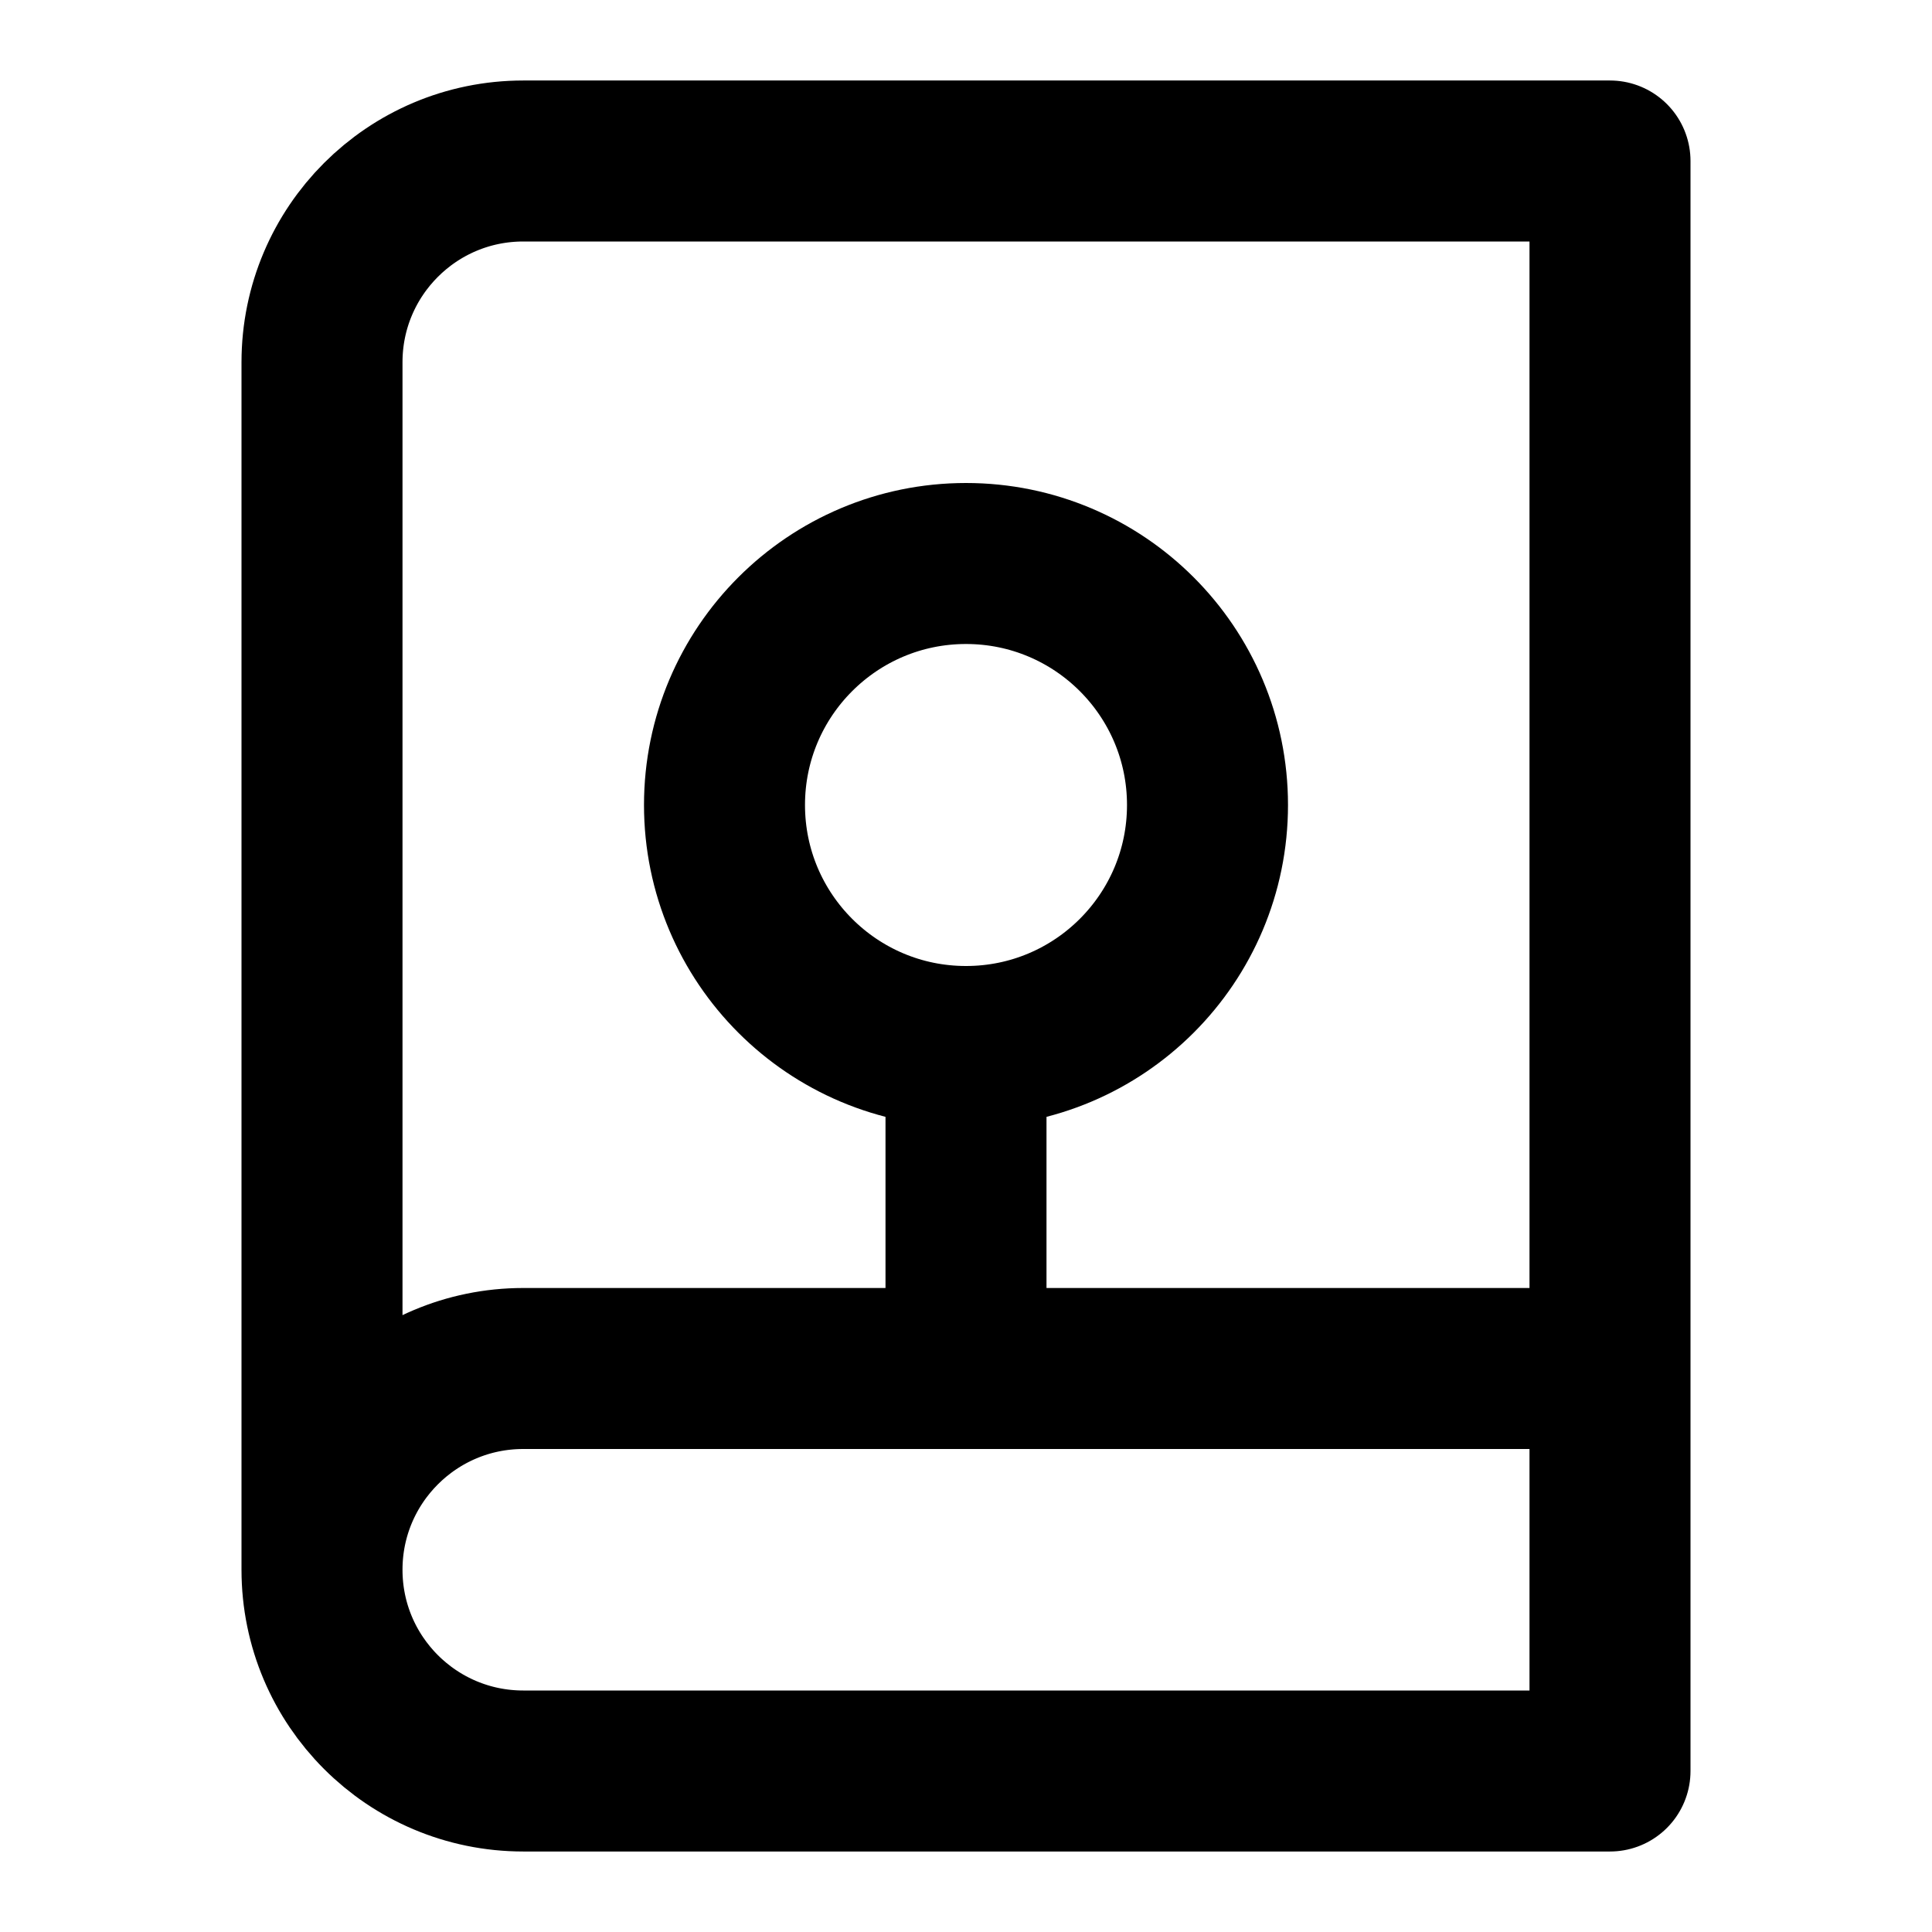
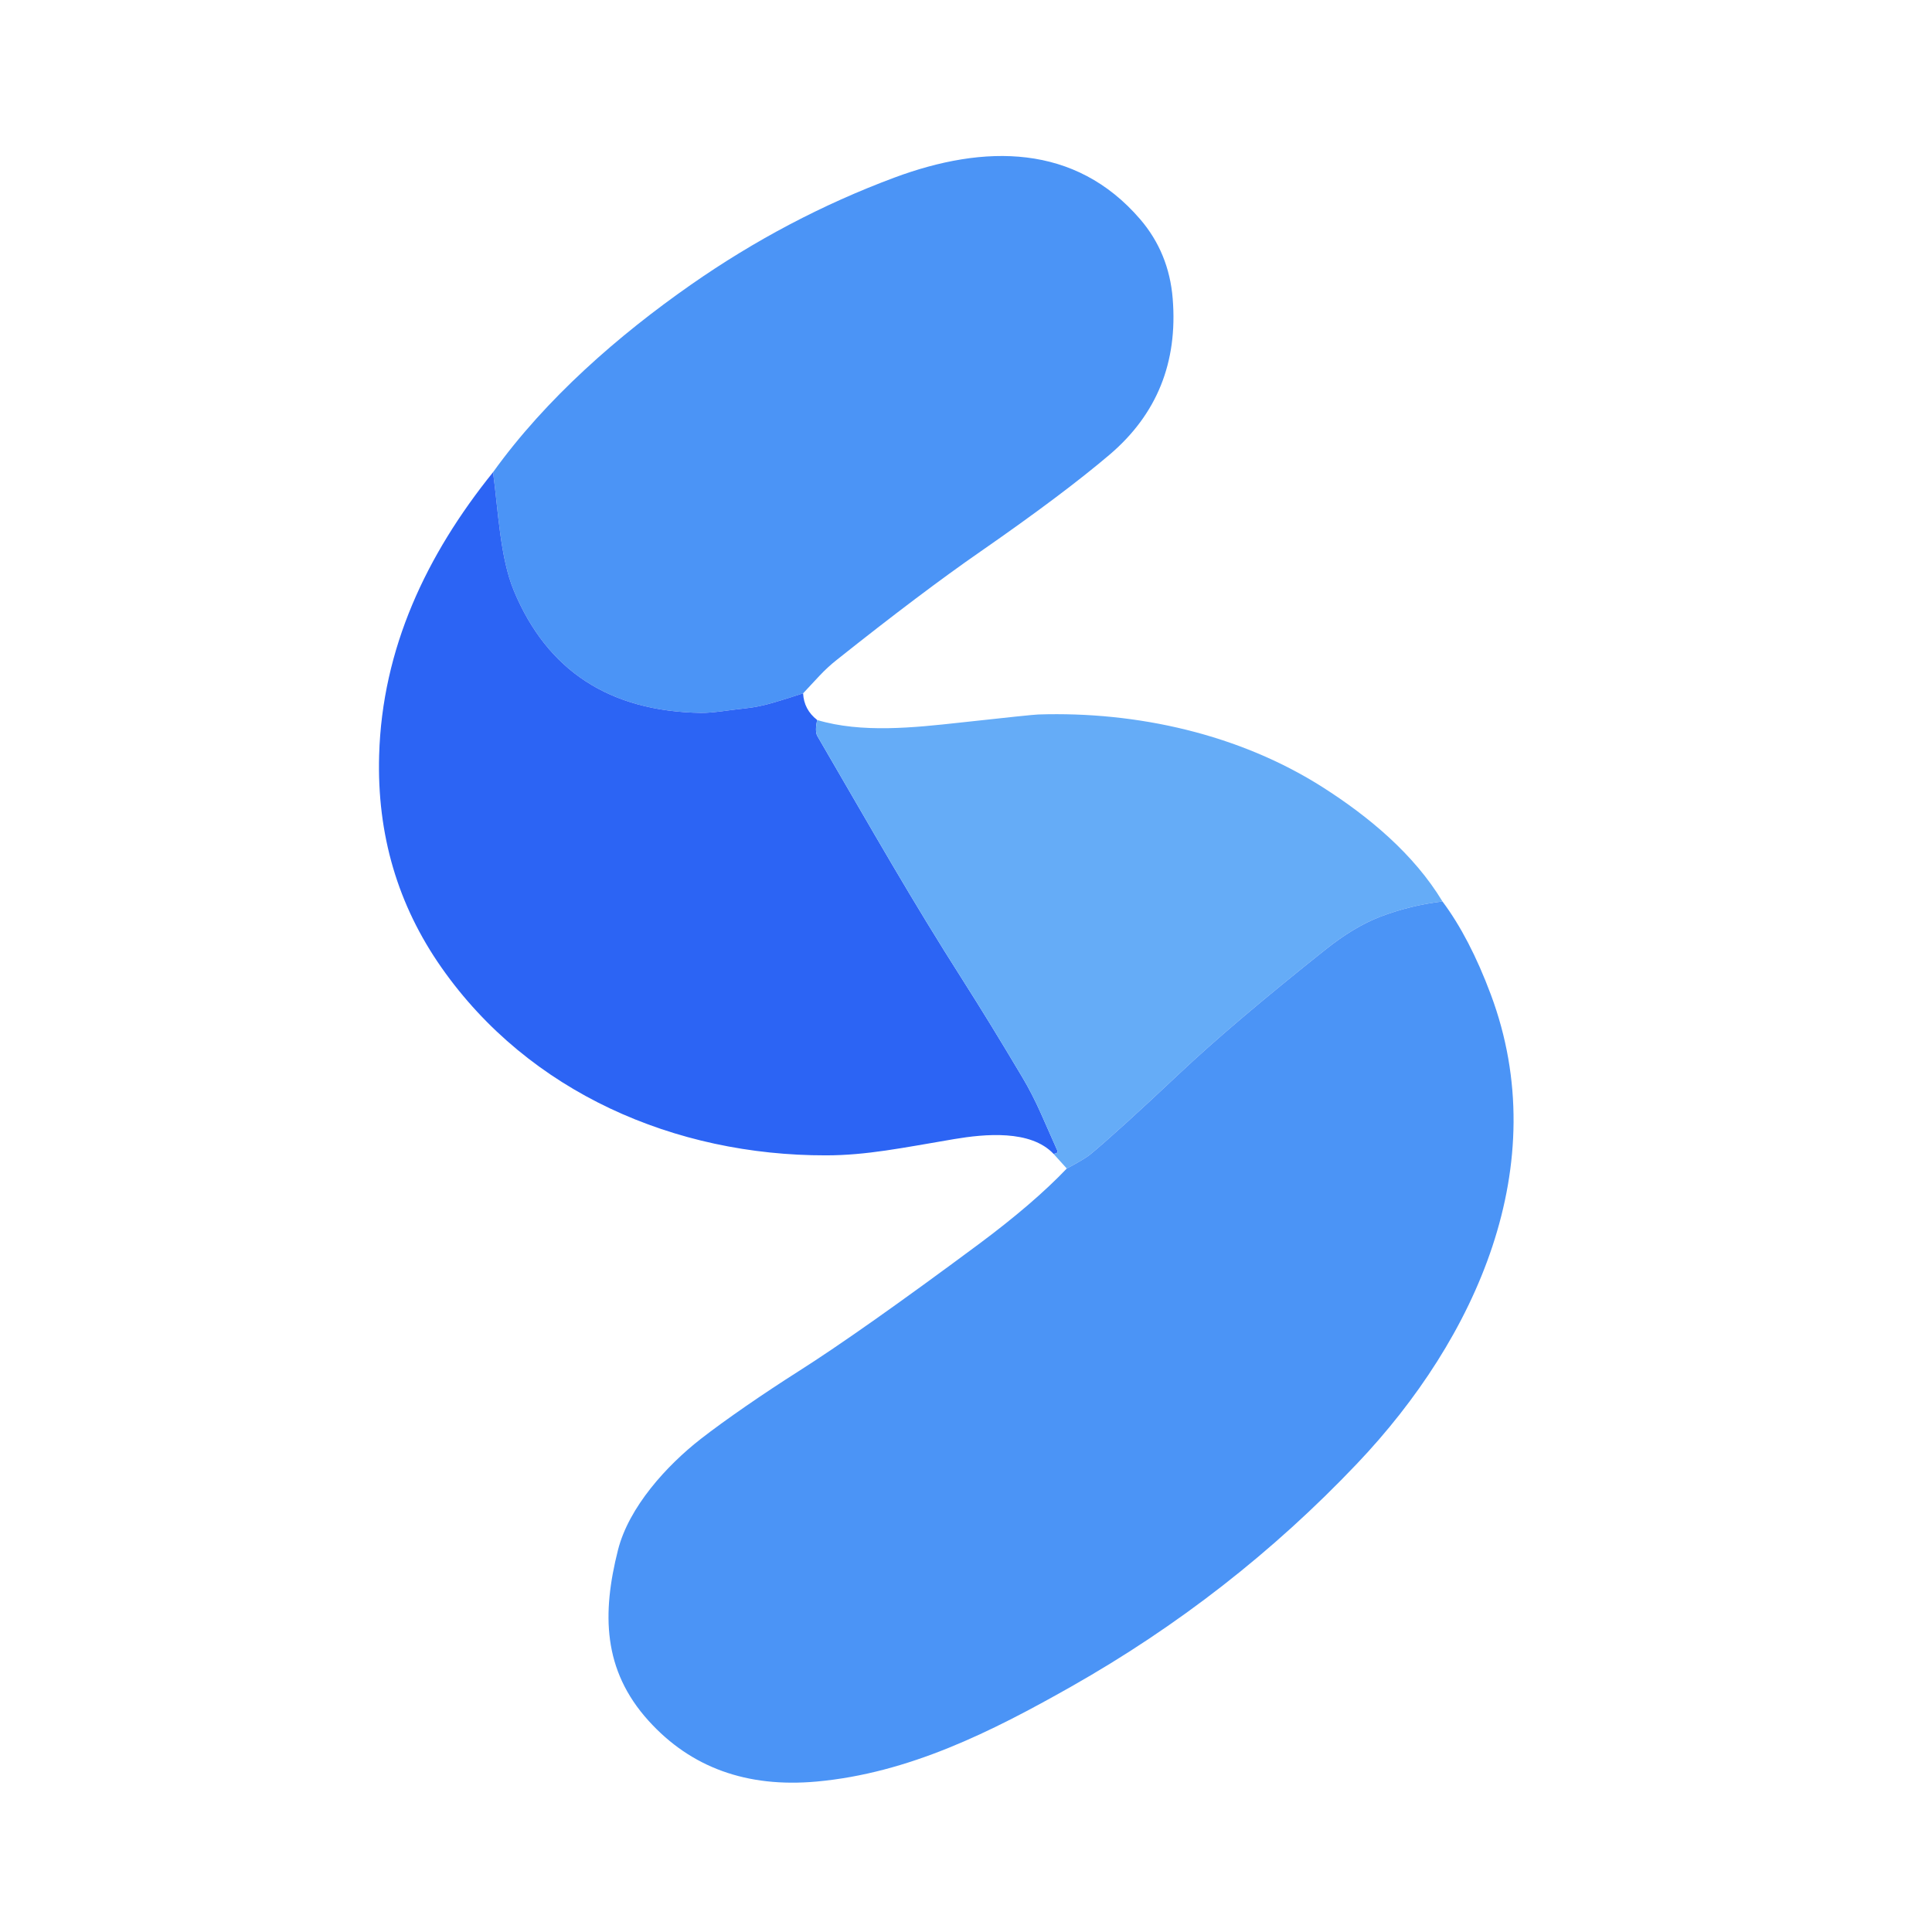
- <svg xmlns="http://www.w3.org/2000/svg" width="24" height="24" viewBox="0 0 24 24" fill="none" stroke="currentColor" stroke-width="2" stroke-linecap="round" stroke-linejoin="round">
-   <path d="M4 19.5v-15A2.5 2.5 0 0 1 6.5 2H20v20H6.5a2.5 2.5 0 0 1 0-5H20" />
-   <circle cx="12" cy="10" r="3" />
-   <path d="M12 13v3" />
+ <svg xmlns="http://www.w3.org/2000/svg" viewBox="0 0 256 256" width="512" height="512">
+   <defs>
+     <linearGradient id="g1" x1="0%" y1="0%" x2="100%" y2="100%">
+       <stop offset="0%" stop-color="#65ACF7" />
+       <stop offset="100%" stop-color="#2C64F4" />
+     </linearGradient>
+     <linearGradient id="g2" x1="100%" y1="100%" x2="0%" y2="0%">
+       <stop offset="0%" stop-color="#65ACF7" />
+       <stop offset="100%" stop-color="#2C64F4" />
+     </linearGradient>
+   </defs>
+   <g transform="translate(37.54 2.08) scale(0.815)">
+     <path fill="#4B94F6" d="M 84.51 110.17 Q 82.19 110.94 79.93 111.61 Q 77.35 112.38 75.23 112.60 C 72.68 112.86 69.86 113.38 67.91 113.35 Q 45.62 112.99 37.50 93.53 C 35.24 88.12 34.95 80.57 34.10 74.22 C 42.74 62.19 54.54 51.94 66.24 43.76 Q 81.87 32.84 99.33 26.33 C 114.02 20.86 128.75 20.82 139.30 33.08 Q 144.00 38.55 144.60 46.01 Q 145.86 61.56 134.35 71.36 Q 126.79 77.79 113.36 87.11 Q 103.77 93.76 89.97 104.74 Q 88.50 105.90 87.14 107.35 Q 85.71 108.88 84.51 110.17 Z" />
+     <path fill="#2C64F4" d="M 34.10 74.22 C 34.95 80.57 35.24 88.12 37.50 93.53 Q 45.62 112.99 67.91 113.35 C 69.86 113.38 72.68 112.86 75.23 112.60 Q 77.35 112.38 79.93 111.61 Q 82.19 110.94 84.51 110.17 Q 84.64 112.82 86.80 114.51 Q 86.39 116.37 86.84 117.14 C 96.00 132.87 102.03 143.57 110.59 156.99 Q 114.86 163.69 120.14 172.57 Q 121.73 175.23 123.17 178.46 Q 124.39 181.20 125.85 184.52 Q 126.04 184.95 125.23 185.05 C 121.50 181.09 114.04 181.81 109.10 182.64 C 100.53 184.09 94.85 185.28 88.24 185.29 C 63.69 185.33 39.96 175.07 25.74 154.79 Q 15.03 139.53 15.58 120.25 C 16.07 102.88 23.26 87.67 34.10 74.22 Z" />
+     <path fill="#65ACF7" d="M 188.46 144.01 Q 183.21 144.63 178.32 146.50 Q 174.10 148.12 169.42 151.85 Q 154.23 163.94 145.71 171.97 Q 135.61 181.49 131.16 185.17 Q 130.31 185.87 127.38 187.43 L 125.23 185.05 Q 126.04 184.95 125.85 184.52 Q 124.39 181.20 123.17 178.46 Q 121.73 175.23 120.14 172.57 Q 114.86 163.69 110.59 156.99 C 102.03 143.57 96.00 132.87 86.84 117.14 Q 86.39 116.37 86.80 114.51 C 94.03 116.67 102.55 115.75 110.02 114.93 Q 121.74 113.64 122.74 113.61 C 138.81 113.09 155.46 116.83 168.99 125.44 C 176.50 130.23 183.82 136.32 188.46 144.01 Z" />
+     <path fill="#4B94F6" d="M 188.46 144.01 Q 192.88 149.93 196.32 159.14 C 206.70 186.89 193.90 215.07 174.58 235.40 Q 154.12 256.95 128.01 271.71 C 115.09 279.02 101.69 285.74 86.69 287.10 Q 69.70 288.63 59.38 277.21 C 51.92 268.97 51.81 259.75 54.41 249.46 C 56.17 242.48 62.33 235.71 67.89 231.38 C 71.83 228.31 78.10 223.99 83.79 220.38 Q 93.91 213.95 113.02 199.76 Q 121.98 193.10 127.38 187.43 Q 130.31 185.87 131.16 185.17 Q 135.61 181.49 145.71 171.97 Q 154.23 163.94 169.42 151.85 Q 174.10 148.12 178.32 146.50 Q 183.21 144.63 188.46 144.01 Z" />
+   </g>
</svg>
